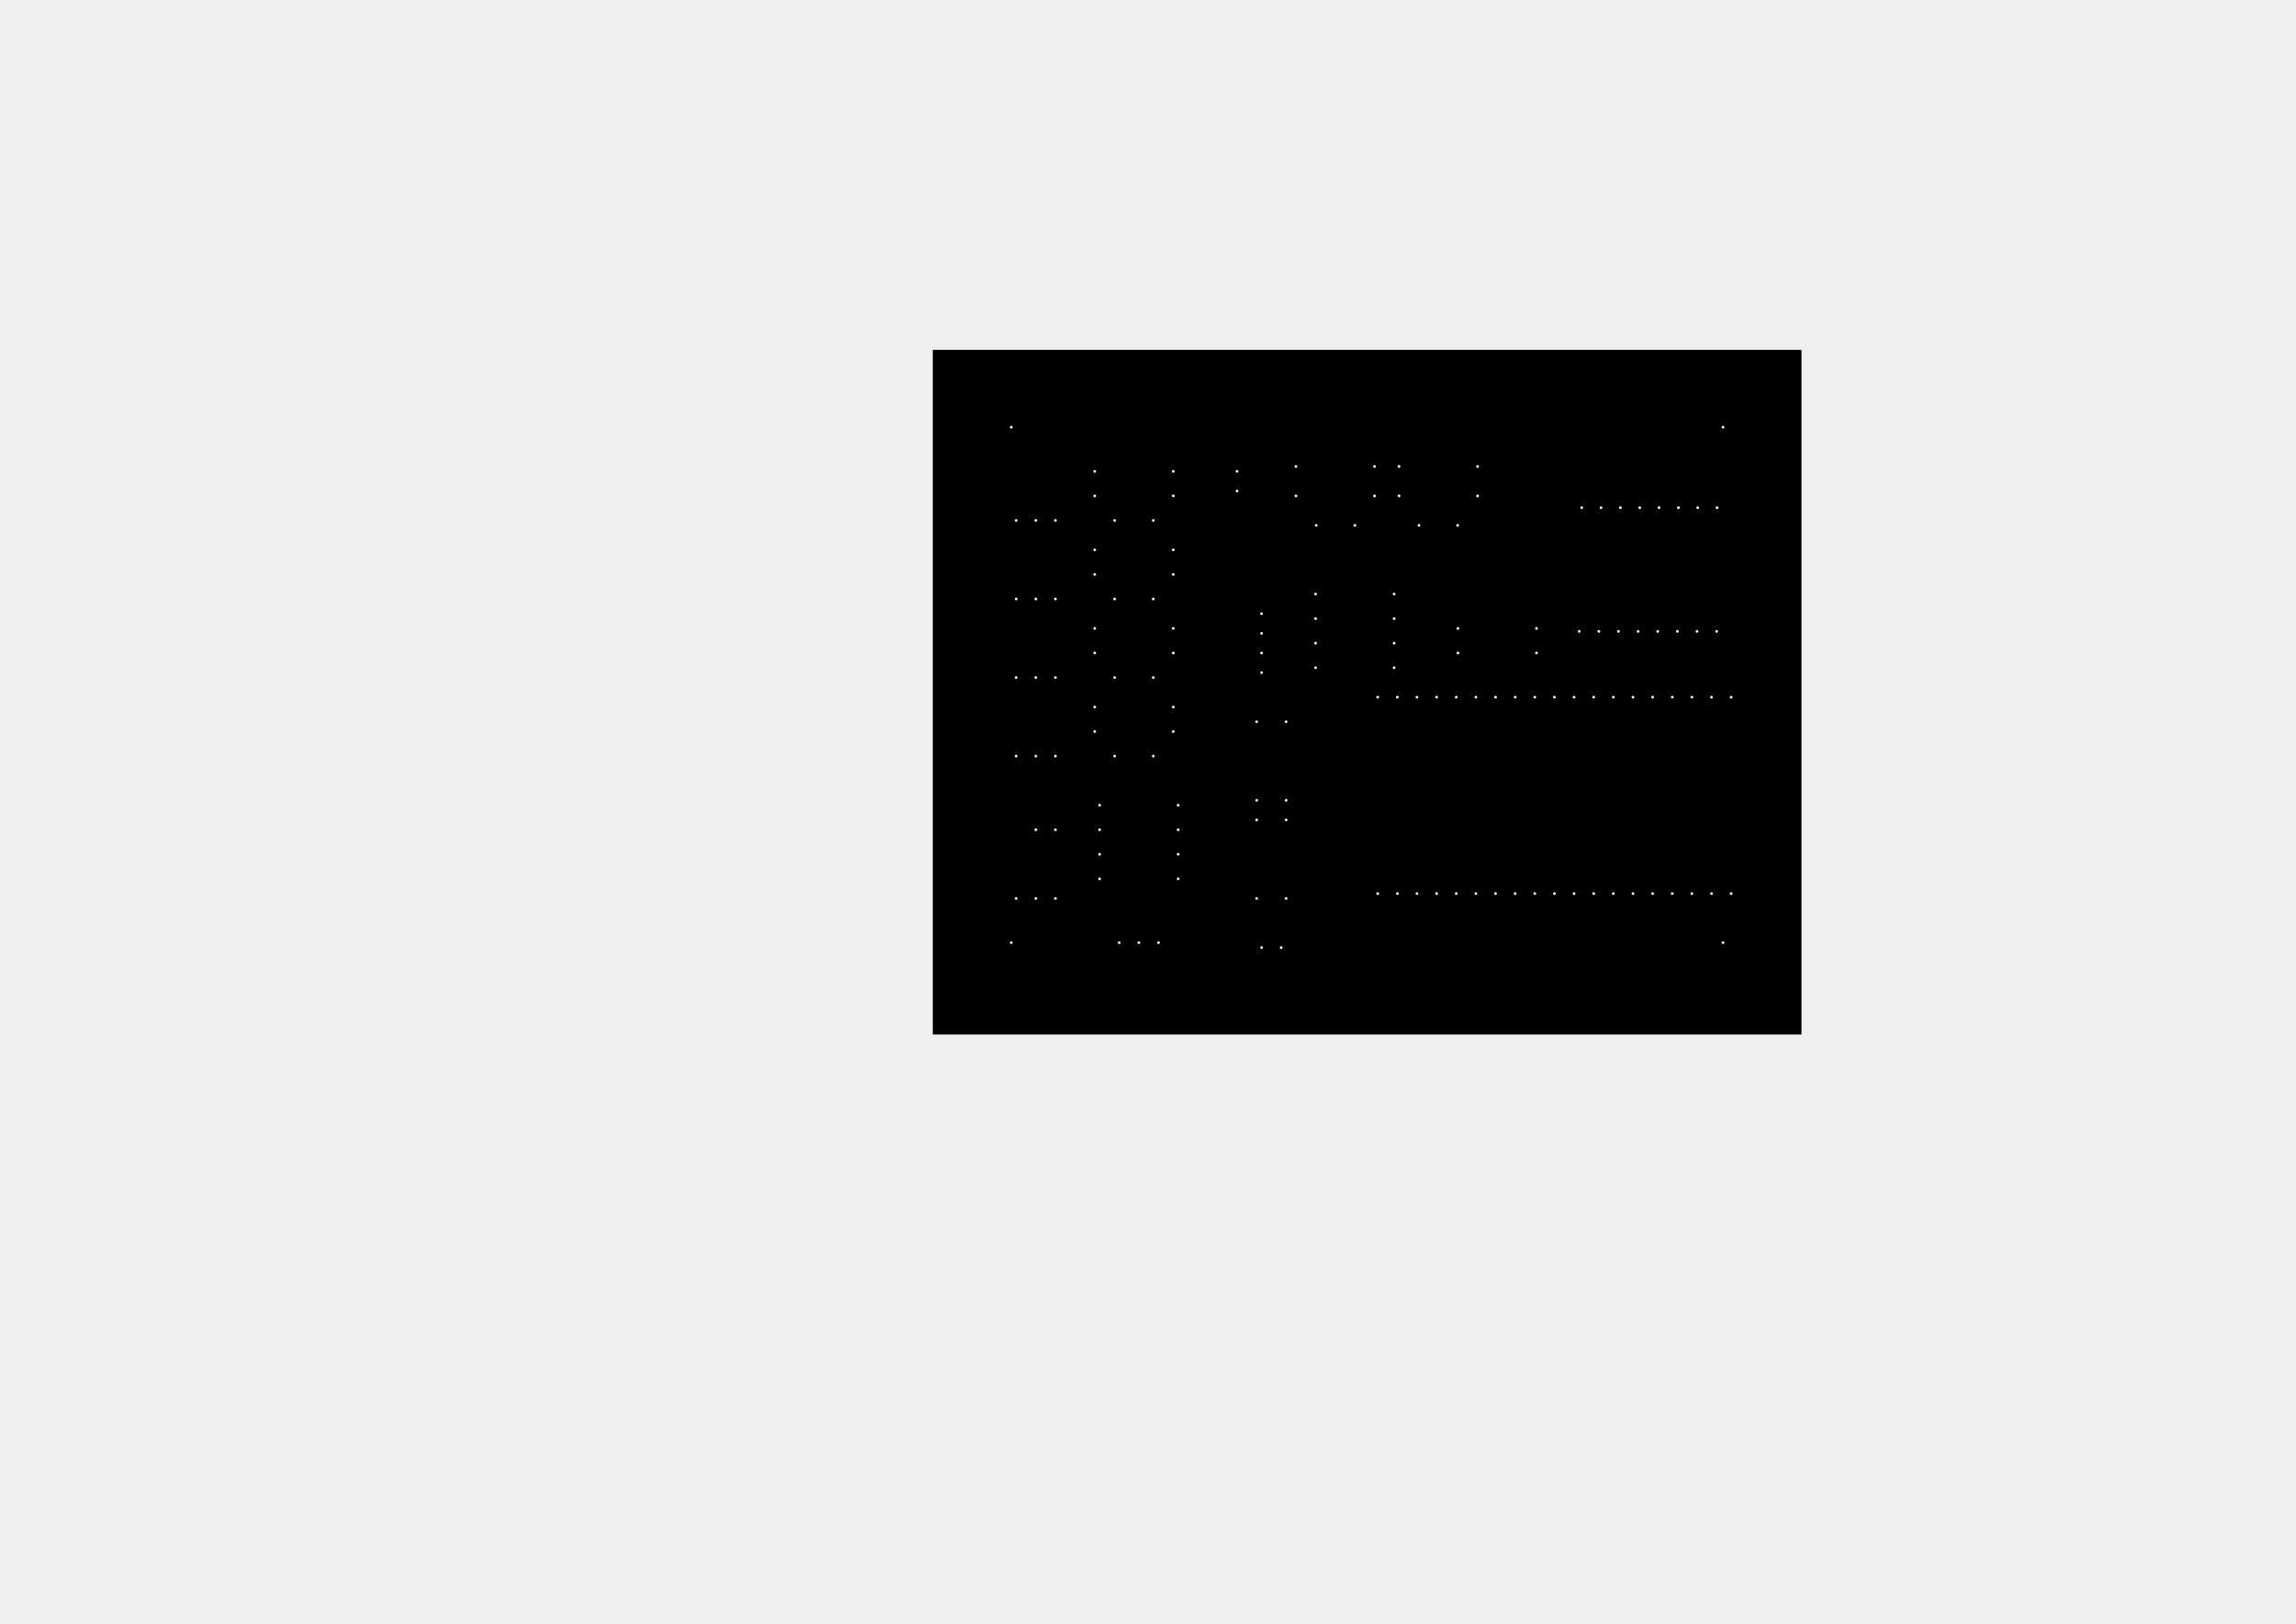
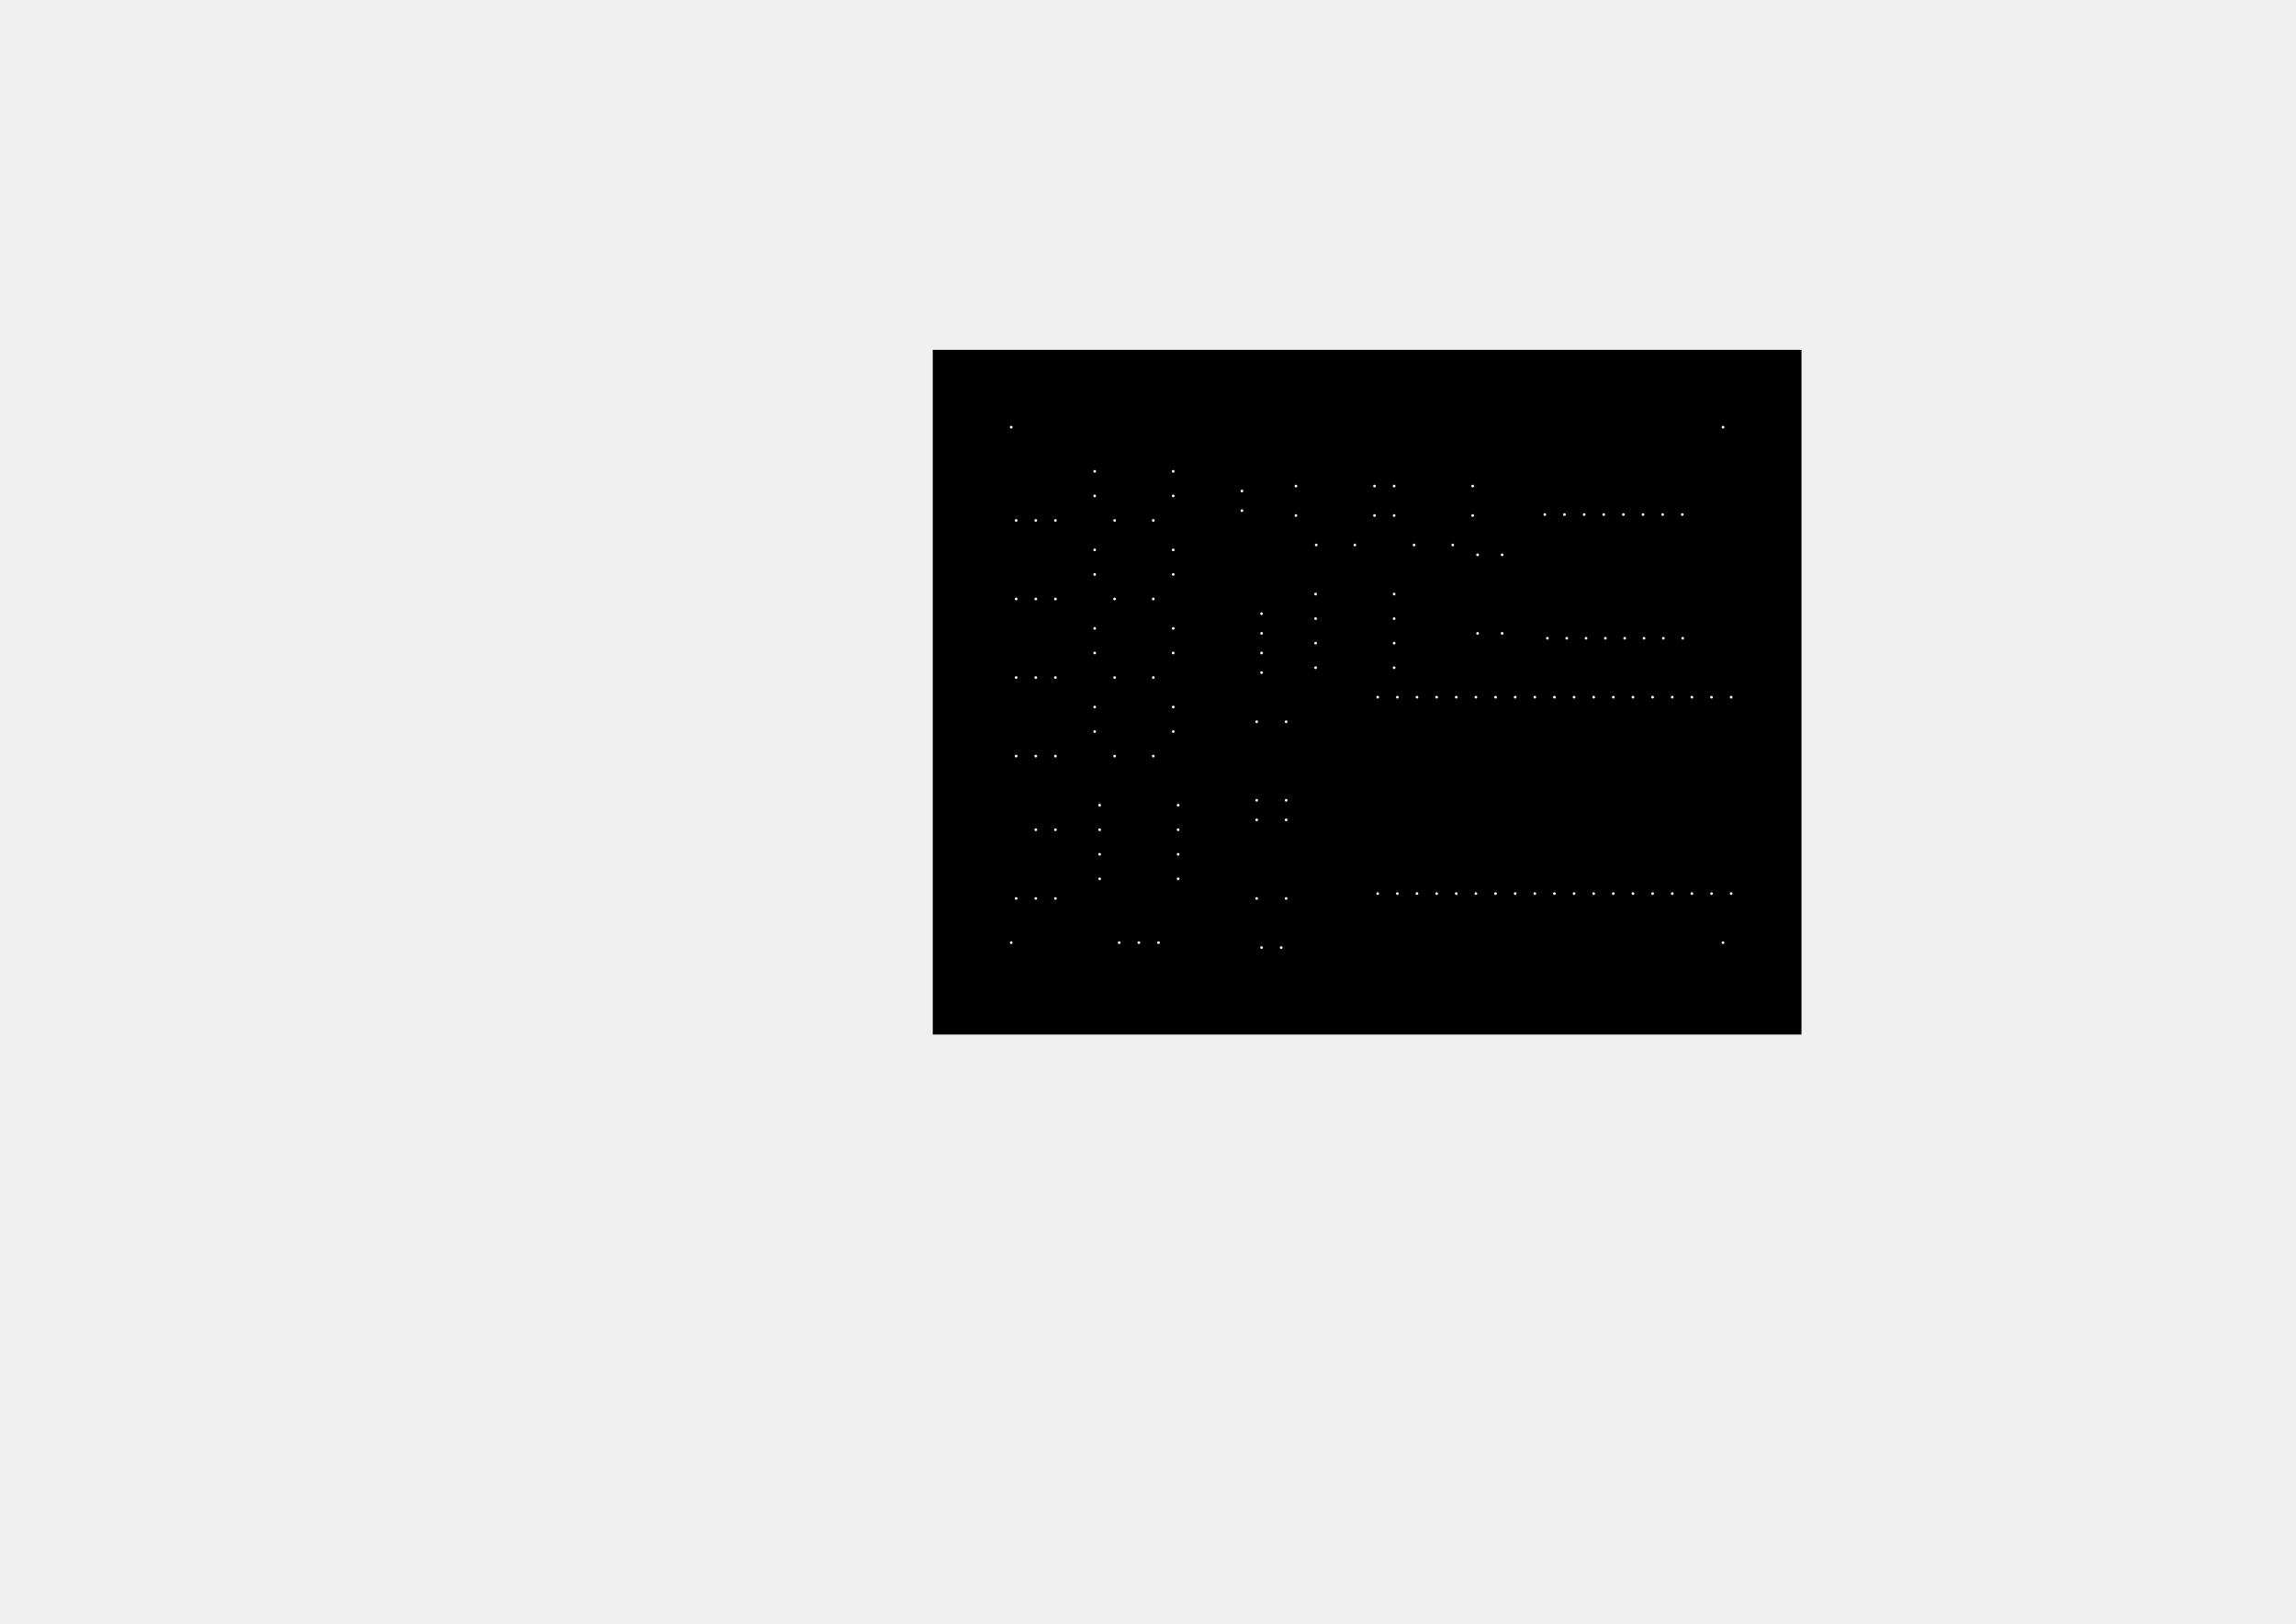
<svg xmlns="http://www.w3.org/2000/svg" version="1.1" width="297.002mm" height="210.007mm" viewBox="0 0 297.002 210.007">
  <g style="fill:#000000; fill-opacity:1;stroke:#000000; stroke-opacity:1; stroke-linecap:round; stroke-linejoin:round;" transform="translate(0 0) scale(1 1)">
</g>
  <g style="fill:#000000; fill-opacity:1; stroke:none;">
    <rect x="120.661" y="45.247" width="112.373" height="88.552" rx="0" />
  </g>
  <g style="fill:#FFFFFF; fill-opacity:1; stroke:none;">
    <circle cx="166.37" cy="93.345" r="0.175" />
    <circle cx="166.37" cy="103.505" r="0.175" />
    <circle cx="141.605" cy="64.135" r="0.175" />
    <circle cx="151.765" cy="64.135" r="0.175" />
    <circle cx="141.605" cy="81.28" r="0.175" />
    <circle cx="151.765" cy="81.28" r="0.175" />
    <circle cx="142.24" cy="104.14" r="0.175" />
    <circle cx="152.4" cy="104.14" r="0.175" />
    <circle cx="133.985" cy="107.315" r="0.175" />
    <circle cx="136.525" cy="107.315" r="0.175" />
-     <circle cx="170.26" cy="67.945" r="0.175" />
-     <circle cx="175.26" cy="67.945" r="0.175" />
+     <circle cx="170.26" cy="70.485" r="0.175" />
+     <circle cx="175.26" cy="70.485" r="0.175" />
    <circle cx="152.4" cy="107.315" r="0.175" />
    <circle cx="142.24" cy="107.315" r="0.175" />
-     <circle cx="141.605" cy="94.615" r="0.175" />
-     <circle cx="151.765" cy="94.615" r="0.175" />
-     <circle cx="198.755" cy="84.455" r="0.175" />
-     <circle cx="188.595" cy="84.455" r="0.175" />
-     <circle cx="142.24" cy="113.665" r="0.175" />
-     <circle cx="152.4" cy="113.665" r="0.175" />
-     <circle cx="144.185" cy="97.79" r="0.175" />
-     <circle cx="149.185" cy="97.79" r="0.175" />
-     <circle cx="163.195" cy="122.555" r="0.175" />
-     <circle cx="165.735" cy="122.555" r="0.175" />
-     <circle cx="166.37" cy="106.045" r="0.175" />
-     <circle cx="166.37" cy="116.205" r="0.175" />
-     <circle cx="183.555" cy="67.945" r="0.175" />
-     <circle cx="188.555" cy="67.945" r="0.175" />
-     <circle cx="136.525" cy="87.63" r="0.175" />
-     <circle cx="133.985" cy="87.63" r="0.175" />
-     <circle cx="131.445" cy="87.63" r="0.175" />
-     <circle cx="144.185" cy="67.31" r="0.175" />
-     <circle cx="149.185" cy="67.31" r="0.175" />
-     <circle cx="170.18" cy="76.835" r="0.175" />
-     <circle cx="180.34" cy="76.835" r="0.175" />
-     <circle cx="136.525" cy="97.79" r="0.175" />
-     <circle cx="133.985" cy="97.79" r="0.175" />
-     <circle cx="131.445" cy="97.79" r="0.175" />
-     <circle cx="162.56" cy="93.345" r="0.175" />
-     <circle cx="162.56" cy="103.505" r="0.175" />
-     <circle cx="163.195" cy="79.375" r="0.175" />
-     <circle cx="163.195" cy="81.915" r="0.175" />
-     <circle cx="163.195" cy="84.455" r="0.175" />
-     <circle cx="163.195" cy="86.995" r="0.175" />
-     <circle cx="141.605" cy="84.455" r="0.175" />
-     <circle cx="151.765" cy="84.455" r="0.175" />
-     <circle cx="170.18" cy="86.36" r="0.175" />
-     <circle cx="180.34" cy="86.36" r="0.175" />
-     <circle cx="222.885" cy="121.92" r="0.175" />
-     <circle cx="167.64" cy="60.325" r="0.175" />
-     <circle cx="177.8" cy="60.325" r="0.175" />
-     <circle cx="136.525" cy="67.31" r="0.175" />
-     <circle cx="133.985" cy="67.31" r="0.175" />
-     <circle cx="131.445" cy="67.31" r="0.175" />
-     <circle cx="170.18" cy="80.01" r="0.175" />
-     <circle cx="180.34" cy="80.01" r="0.175" />
-     <circle cx="198.755" cy="81.28" r="0.175" />
-     <circle cx="188.595" cy="81.28" r="0.175" />
-     <circle cx="180.975" cy="64.135" r="0.175" />
-     <circle cx="191.135" cy="64.135" r="0.175" />
-     <circle cx="131.445" cy="116.205" r="0.175" />
-     <circle cx="133.985" cy="116.205" r="0.175" />
-     <circle cx="136.525" cy="116.205" r="0.175" />
-     <circle cx="160.02" cy="60.96" r="0.175" />
-     <circle cx="160.02" cy="63.5" r="0.175" />
-     <circle cx="141.605" cy="71.12" r="0.175" />
-     <circle cx="151.765" cy="71.12" r="0.175" />
-     <circle cx="144.78" cy="121.92" r="0.175" />
-     <circle cx="147.32" cy="121.92" r="0.175" />
-     <circle cx="149.86" cy="121.92" r="0.175" />
-     <circle cx="130.81" cy="55.245" r="0.175" />
-     <circle cx="136.525" cy="77.47" r="0.175" />
-     <circle cx="133.985" cy="77.47" r="0.175" />
-     <circle cx="131.445" cy="77.47" r="0.175" />
-     <circle cx="167.64" cy="64.135" r="0.175" />
-     <circle cx="177.8" cy="64.135" r="0.175" />
-     <circle cx="162.56" cy="106.045" r="0.175" />
-     <circle cx="162.56" cy="116.205" r="0.175" />
-     <circle cx="144.185" cy="87.63" r="0.175" />
-     <circle cx="149.185" cy="87.63" r="0.175" />
-     <circle cx="141.605" cy="74.295" r="0.175" />
-     <circle cx="151.765" cy="74.295" r="0.175" />
-     <circle cx="141.605" cy="91.44" r="0.175" />
-     <circle cx="151.765" cy="91.44" r="0.175" />
-     <circle cx="142.24" cy="110.49" r="0.175" />
-     <circle cx="152.4" cy="110.49" r="0.175" />
-     <circle cx="180.975" cy="60.325" r="0.175" />
-     <circle cx="191.135" cy="60.325" r="0.175" />
-     <circle cx="130.81" cy="121.92" r="0.175" />
-     <circle cx="222.885" cy="55.245" r="0.175" />
-     <circle cx="180.34" cy="83.185" r="0.175" />
-     <circle cx="170.18" cy="83.185" r="0.175" />
-     <circle cx="141.605" cy="60.96" r="0.175" />
-     <circle cx="151.765" cy="60.96" r="0.175" />
-     <circle cx="144.185" cy="77.47" r="0.175" />
-     <circle cx="149.185" cy="77.47" r="0.175" />
-     <circle cx="222.06" cy="81.66" r="0.175" />
-     <circle cx="219.52" cy="81.66" r="0.175" />
-     <circle cx="216.98" cy="81.66" r="0.175" />
-     <circle cx="214.44" cy="81.66" r="0.175" />
-     <circle cx="211.9" cy="81.66" r="0.175" />
-     <circle cx="209.36" cy="81.66" r="0.175" />
-     <circle cx="206.82" cy="81.66" r="0.175" />
-     <circle cx="204.28" cy="81.66" r="0.175" />
-     <circle cx="204.61" cy="65.66" r="0.175" />
-     <circle cx="207.11" cy="65.66" r="0.175" />
-     <circle cx="209.61" cy="65.66" r="0.175" />
-     <circle cx="212.11" cy="65.66" r="0.175" />
-     <circle cx="214.61" cy="65.66" r="0.175" />
-     <circle cx="217.11" cy="65.66" r="0.175" />
-     <circle cx="219.61" cy="65.66" r="0.175" />
-     <circle cx="222.11" cy="65.66" r="0.175" />
    <circle cx="178.217" cy="115.57" r="0.175" />
    <circle cx="180.757" cy="115.57" r="0.175" />
    <circle cx="183.297" cy="115.57" r="0.175" />
    <circle cx="185.837" cy="115.57" r="0.175" />
    <circle cx="188.377" cy="115.57" r="0.175" />
    <circle cx="190.917" cy="115.57" r="0.175" />
    <circle cx="193.457" cy="115.57" r="0.175" />
    <circle cx="195.997" cy="115.57" r="0.175" />
    <circle cx="198.537" cy="115.57" r="0.175" />
    <circle cx="201.077" cy="115.57" r="0.175" />
    <circle cx="203.617" cy="115.57" r="0.175" />
    <circle cx="206.157" cy="115.57" r="0.175" />
    <circle cx="208.697" cy="115.57" r="0.175" />
    <circle cx="211.237" cy="115.57" r="0.175" />
    <circle cx="213.777" cy="115.57" r="0.175" />
    <circle cx="216.317" cy="115.57" r="0.175" />
    <circle cx="218.857" cy="115.57" r="0.175" />
    <circle cx="221.397" cy="115.57" r="0.175" />
    <circle cx="223.937" cy="115.57" r="0.175" />
    <circle cx="223.934" cy="90.174" r="0.175" />
    <circle cx="221.394" cy="90.174" r="0.175" />
    <circle cx="218.857" cy="90.17" r="0.175" />
    <circle cx="216.317" cy="90.17" r="0.175" />
    <circle cx="213.777" cy="90.17" r="0.175" />
    <circle cx="211.237" cy="90.17" r="0.175" />
    <circle cx="208.697" cy="90.17" r="0.175" />
    <circle cx="206.157" cy="90.17" r="0.175" />
    <circle cx="203.617" cy="90.17" r="0.175" />
    <circle cx="201.077" cy="90.17" r="0.175" />
    <circle cx="198.537" cy="90.17" r="0.175" />
    <circle cx="195.997" cy="90.17" r="0.175" />
    <circle cx="193.457" cy="90.17" r="0.175" />
    <circle cx="190.917" cy="90.17" r="0.175" />
    <circle cx="188.377" cy="90.17" r="0.175" />
    <circle cx="185.837" cy="90.17" r="0.175" />
    <circle cx="183.297" cy="90.17" r="0.175" />
    <circle cx="180.757" cy="90.17" r="0.175" />
    <circle cx="178.217" cy="90.17" r="0.175" />
+     <circle cx="141.605" cy="94.615" r="0.175" />
+     <circle cx="151.765" cy="94.615" r="0.175" />
+     <circle cx="191.135" cy="71.755" r="0.175" />
+     <circle cx="191.135" cy="81.915" r="0.175" />
+     <circle cx="142.24" cy="113.665" r="0.175" />
+     <circle cx="152.4" cy="113.665" r="0.175" />
+     <circle cx="144.185" cy="97.79" r="0.175" />
+     <circle cx="149.185" cy="97.79" r="0.175" />
+     <circle cx="163.195" cy="122.555" r="0.175" />
+     <circle cx="165.735" cy="122.555" r="0.175" />
+     <circle cx="166.37" cy="106.045" r="0.175" />
+     <circle cx="166.37" cy="116.205" r="0.175" />
+     <circle cx="182.92" cy="70.485" r="0.175" />
+     <circle cx="187.92" cy="70.485" r="0.175" />
+     <circle cx="136.525" cy="87.63" r="0.175" />
+     <circle cx="133.985" cy="87.63" r="0.175" />
+     <circle cx="131.445" cy="87.63" r="0.175" />
+     <circle cx="144.185" cy="67.31" r="0.175" />
+     <circle cx="149.185" cy="67.31" r="0.175" />
+     <circle cx="170.18" cy="76.835" r="0.175" />
+     <circle cx="180.34" cy="76.835" r="0.175" />
+     <circle cx="136.525" cy="97.79" r="0.175" />
+     <circle cx="133.985" cy="97.79" r="0.175" />
+     <circle cx="131.445" cy="97.79" r="0.175" />
+     <circle cx="162.56" cy="93.345" r="0.175" />
+     <circle cx="162.56" cy="103.505" r="0.175" />
+     <circle cx="163.195" cy="79.375" r="0.175" />
+     <circle cx="163.195" cy="81.915" r="0.175" />
+     <circle cx="163.195" cy="84.455" r="0.175" />
+     <circle cx="163.195" cy="86.995" r="0.175" />
+     <circle cx="141.605" cy="84.455" r="0.175" />
+     <circle cx="151.765" cy="84.455" r="0.175" />
+     <circle cx="170.18" cy="86.36" r="0.175" />
+     <circle cx="180.34" cy="86.36" r="0.175" />
+     <circle cx="222.885" cy="121.92" r="0.175" />
+     <circle cx="167.64" cy="62.865" r="0.175" />
+     <circle cx="177.8" cy="62.865" r="0.175" />
+     <circle cx="136.525" cy="67.31" r="0.175" />
+     <circle cx="133.985" cy="67.31" r="0.175" />
+     <circle cx="131.445" cy="67.31" r="0.175" />
+     <circle cx="170.18" cy="80.01" r="0.175" />
+     <circle cx="180.34" cy="80.01" r="0.175" />
+     <circle cx="194.31" cy="71.755" r="0.175" />
+     <circle cx="194.31" cy="81.915" r="0.175" />
+     <circle cx="180.34" cy="66.675" r="0.175" />
+     <circle cx="190.5" cy="66.675" r="0.175" />
+     <circle cx="131.445" cy="116.205" r="0.175" />
+     <circle cx="133.985" cy="116.205" r="0.175" />
+     <circle cx="136.525" cy="116.205" r="0.175" />
+     <circle cx="160.655" cy="63.5" r="0.175" />
+     <circle cx="160.655" cy="66.04" r="0.175" />
+     <circle cx="141.605" cy="71.12" r="0.175" />
+     <circle cx="151.765" cy="71.12" r="0.175" />
+     <circle cx="144.78" cy="121.92" r="0.175" />
+     <circle cx="147.32" cy="121.92" r="0.175" />
+     <circle cx="149.86" cy="121.92" r="0.175" />
+     <circle cx="130.81" cy="55.245" r="0.175" />
+     <circle cx="136.525" cy="77.47" r="0.175" />
+     <circle cx="133.985" cy="77.47" r="0.175" />
+     <circle cx="131.445" cy="77.47" r="0.175" />
+     <circle cx="167.64" cy="66.675" r="0.175" />
+     <circle cx="177.8" cy="66.675" r="0.175" />
+     <circle cx="162.56" cy="106.045" r="0.175" />
+     <circle cx="162.56" cy="116.205" r="0.175" />
+     <circle cx="144.185" cy="87.63" r="0.175" />
+     <circle cx="149.185" cy="87.63" r="0.175" />
+     <circle cx="141.605" cy="74.295" r="0.175" />
+     <circle cx="151.765" cy="74.295" r="0.175" />
+     <circle cx="141.605" cy="91.44" r="0.175" />
+     <circle cx="151.765" cy="91.44" r="0.175" />
+     <circle cx="142.24" cy="110.49" r="0.175" />
+     <circle cx="152.4" cy="110.49" r="0.175" />
+     <circle cx="180.34" cy="62.865" r="0.175" />
+     <circle cx="190.5" cy="62.865" r="0.175" />
+     <circle cx="130.81" cy="121.92" r="0.175" />
+     <circle cx="222.885" cy="55.245" r="0.175" />
+     <circle cx="180.34" cy="83.185" r="0.175" />
+     <circle cx="170.18" cy="83.185" r="0.175" />
+     <circle cx="141.605" cy="60.96" r="0.175" />
+     <circle cx="151.765" cy="60.96" r="0.175" />
+     <circle cx="144.185" cy="77.47" r="0.175" />
+     <circle cx="149.185" cy="77.47" r="0.175" />
+     <circle cx="217.615" cy="66.55" r="0.175" />
+     <circle cx="215.075" cy="66.55" r="0.175" />
+     <circle cx="212.535" cy="66.55" r="0.175" />
+     <circle cx="209.995" cy="66.55" r="0.175" />
+     <circle cx="207.455" cy="66.55" r="0.175" />
+     <circle cx="204.915" cy="66.55" r="0.175" />
+     <circle cx="202.375" cy="66.55" r="0.175" />
+     <circle cx="199.835" cy="66.55" r="0.175" />
+     <circle cx="200.165" cy="82.55" r="0.175" />
+     <circle cx="202.665" cy="82.55" r="0.175" />
+     <circle cx="205.165" cy="82.55" r="0.175" />
+     <circle cx="207.665" cy="82.55" r="0.175" />
+     <circle cx="210.165" cy="82.55" r="0.175" />
+     <circle cx="212.665" cy="82.55" r="0.175" />
+     <circle cx="215.165" cy="82.55" r="0.175" />
+     <circle cx="217.665" cy="82.55" r="0.175" />
  </g>
</svg>
